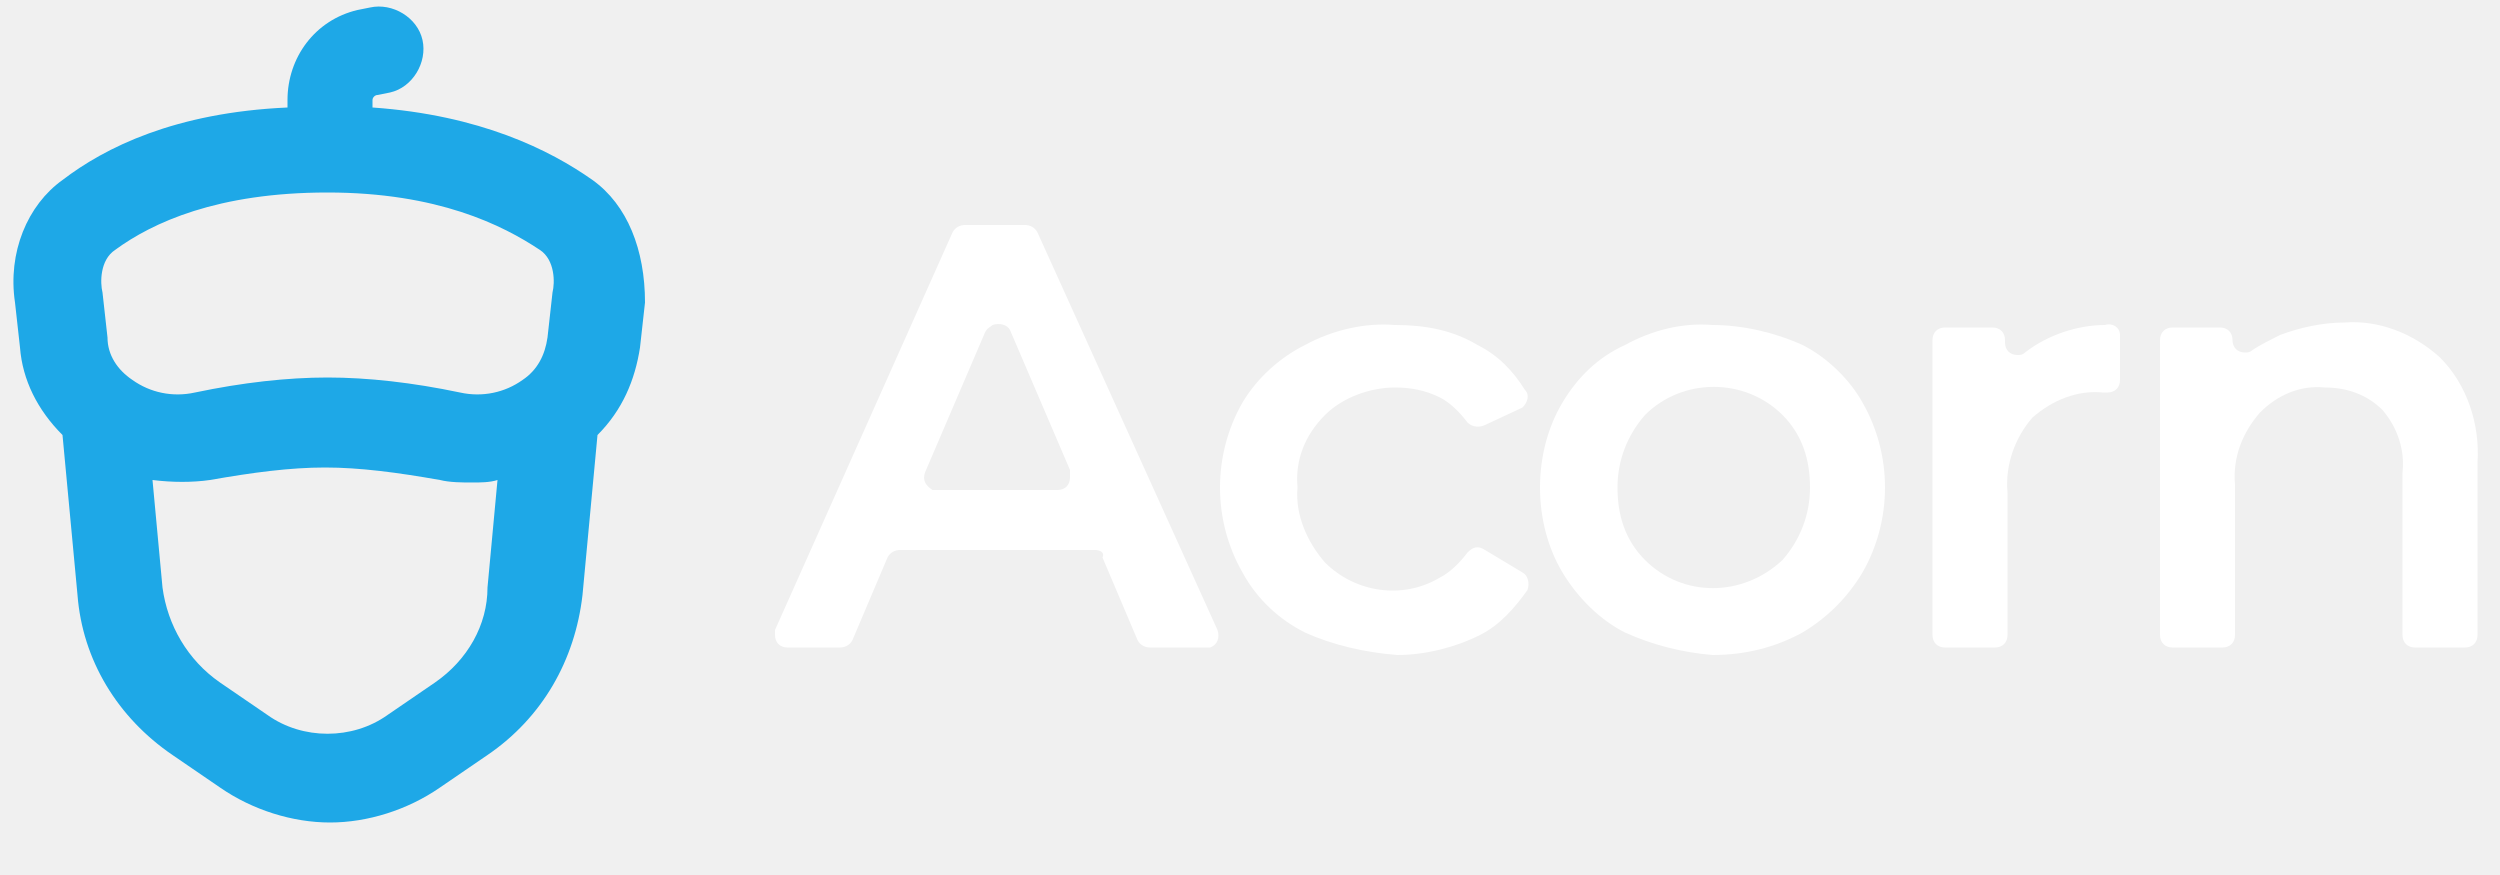
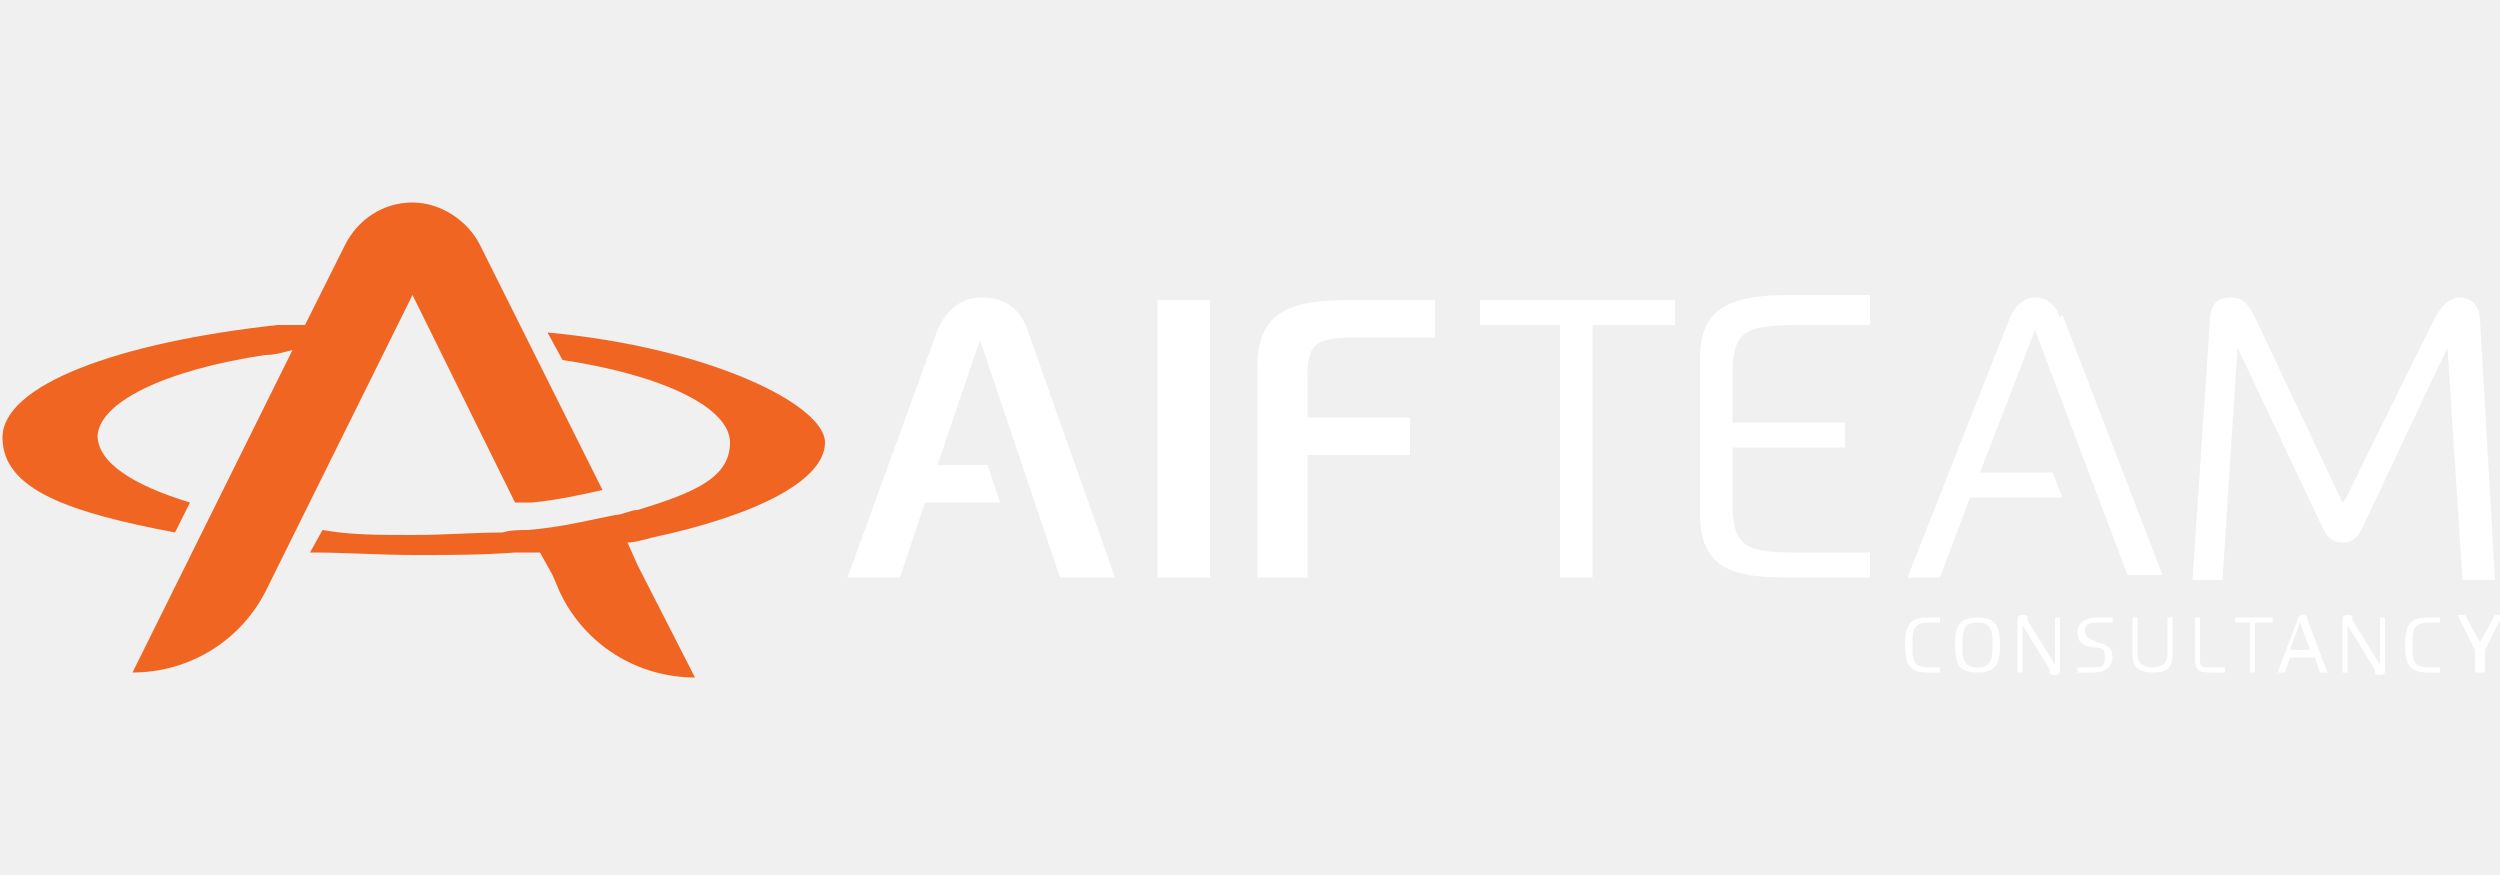
- <svg xmlns="http://www.w3.org/2000/svg" version="1.1" id="katman_1" x="0px" y="0px" viewBox="0 0 100 35" style="enable-background:new 0 0 100 35;" xml:space="preserve">
-   <style type="text/css">
- 	.st0{fill:#FFFFFF;}
- 	.st1{fill:#1EA8E7;}
- </style>
-   <path class="st0" d="M43.8,22H36c-0.2,0-0.4,0.1-0.5,0.3l-1.4,3.3c-0.1,0.2-0.3,0.3-0.5,0.3h-2.1c-0.3,0-0.5-0.2-0.5-0.5  c0-0.1,0-0.1,0-0.2l7.1-15.9C38.2,9.1,38.4,9,38.6,9H41c0.2,0,0.4,0.1,0.5,0.3l7.2,15.9c0.1,0.3,0,0.6-0.3,0.7c-0.1,0-0.1,0-0.2,0  H46c-0.2,0-0.4-0.1-0.5-0.3l-1.4-3.3C44.2,22.1,44,22,43.8,22z M42.8,18.8l-2.4-5.6C40.3,13,40,12.9,39.7,13  c-0.1,0.1-0.2,0.1-0.3,0.3L37,18.9c-0.1,0.3,0,0.5,0.3,0.7c0.1,0,0.1,0,0.2,0h4.8c0.3,0,0.5-0.2,0.5-0.5  C42.8,19,42.8,18.9,42.8,18.8L42.8,18.8z" />
-   <path class="st0" d="M52.2,25.3c-1-0.5-1.9-1.3-2.5-2.4c-1.2-2.1-1.2-4.7,0-6.8c0.6-1,1.5-1.8,2.5-2.3c1.1-0.6,2.4-0.9,3.6-0.8  c1.2,0,2.3,0.2,3.3,0.8c0.8,0.4,1.4,1,1.9,1.8c0.2,0.2,0.1,0.5-0.1,0.7l0,0L59.4,17c-0.2,0.1-0.5,0.1-0.7-0.1  c-0.3-0.4-0.7-0.8-1.1-1c-0.6-0.3-1.2-0.4-1.8-0.4c-1,0-2.1,0.4-2.8,1.1c-0.8,0.8-1.2,1.8-1.1,2.9c-0.1,1.1,0.4,2.2,1.1,3  c1.2,1.2,3.1,1.5,4.6,0.6c0.4-0.2,0.8-0.6,1.1-1c0.2-0.2,0.4-0.3,0.7-0.1l1.5,0.9c0.2,0.1,0.3,0.4,0.2,0.7l0,0  c-0.5,0.7-1.1,1.4-1.9,1.8c-1,0.5-2.2,0.8-3.3,0.8C54.6,26.1,53.3,25.8,52.2,25.3z" />
-   <path class="st0" d="M65,25.3c-1-0.5-1.9-1.4-2.5-2.4s-0.9-2.2-0.9-3.4c0-1.2,0.3-2.4,0.9-3.4c0.6-1,1.4-1.8,2.5-2.3  c1.1-0.6,2.3-0.9,3.5-0.8c1.2,0,2.5,0.3,3.6,0.8c1,0.5,1.9,1.4,2.4,2.3c1.2,2.1,1.2,4.7,0,6.8c-0.6,1-1.4,1.8-2.4,2.4  c-1.1,0.6-2.3,0.9-3.6,0.9C67.3,26.1,66.1,25.8,65,25.3z M71.3,22.4c0.7-0.8,1.1-1.8,1.1-2.9s-0.3-2.1-1.1-2.9c-1.5-1.5-4-1.5-5.5,0  c-0.7,0.8-1.1,1.8-1.1,2.9s0.3,2.1,1.1,2.9C67.3,23.9,69.7,23.9,71.3,22.4z" />
-   <path class="st0" d="M84.8,13.4v1.8c0,0.3-0.2,0.5-0.5,0.5l0,0h-0.2c-1-0.1-2,0.3-2.8,1c-0.7,0.8-1.1,1.9-1,3v5.7  c0,0.3-0.2,0.5-0.5,0.5l0,0h-2c-0.3,0-0.5-0.2-0.5-0.5l0,0V13.6c0-0.3,0.2-0.5,0.5-0.5h1.9c0.3,0,0.5,0.2,0.5,0.5l0,0v0.1  c0,0.3,0.2,0.5,0.5,0.5c0.1,0,0.2,0,0.3-0.1c0.9-0.7,2.1-1.1,3.2-1.1C84.5,12.9,84.8,13.1,84.8,13.4L84.8,13.4z" />
-   <path class="st0" d="M97.6,14.3c1.1,1.1,1.6,2.7,1.5,4.2v6.9c0,0.3-0.2,0.5-0.5,0.5l0,0h-2c-0.3,0-0.5-0.2-0.5-0.5l0,0v-6.5  c0.1-0.9-0.2-1.8-0.8-2.5c-0.6-0.6-1.4-0.9-2.3-0.9c-1-0.1-1.9,0.3-2.6,1c-0.7,0.8-1.1,1.8-1,2.9v6c0,0.3-0.2,0.5-0.5,0.5l0,0h-2  c-0.3,0-0.5-0.2-0.5-0.5l0,0V13.6c0-0.3,0.2-0.5,0.5-0.5l0,0h1.9c0.3,0,0.5,0.2,0.5,0.5l0,0c0,0.3,0.2,0.5,0.5,0.5  c0.1,0,0.2,0,0.3-0.1c0.3-0.2,0.7-0.4,1.1-0.6c0.8-0.3,1.7-0.5,2.6-0.5C95.1,12.8,96.5,13.3,97.6,14.3z" />
-   <path class="st1" d="M23.7,7.2c-1.7-1.2-4.5-2.6-8.8-2.9V4c0-0.1,0.1-0.2,0.2-0.2l0.5-0.1c0.9-0.2,1.5-1.2,1.3-2.1  c-0.2-0.9-1.2-1.5-2.1-1.3l-0.5,0.1c-1.7,0.4-2.8,1.9-2.8,3.6v0.3C7,4.5,4.2,5.9,2.5,7.2c-1.4,1-2.2,2.9-1.9,4.9l0.2,1.8  c0.1,1.3,0.7,2.5,1.7,3.5l0.6,6.4c0.2,2.6,1.6,4.9,3.8,6.4l1.9,1.3c1.3,0.9,2.9,1.4,4.4,1.4s3.1-0.5,4.4-1.4l1.9-1.3  c2.2-1.5,3.5-3.8,3.8-6.4l0.6-6.4c1-1,1.5-2.2,1.7-3.5l0.2-1.8C25.8,10,25.1,8.2,23.7,7.2z M4.6,10c1.5-1.1,4.1-2.3,8.5-2.3  s7,1.3,8.5,2.3c0.6,0.4,0.6,1.3,0.5,1.7l-0.2,1.8c-0.1,0.7-0.4,1.3-1,1.7c-0.7,0.5-1.6,0.7-2.5,0.5c-1.9-0.4-3.7-0.6-5.3-0.6  s-3.4,0.2-5.3,0.6c-0.9,0.2-1.8,0-2.5-0.5c-0.6-0.4-1-1-1-1.7l-0.2-1.8C4,11.3,4,10.4,4.6,10z M17.4,27.3l-1.9,1.3  c-1.4,1-3.4,1-4.8,0l-1.9-1.3c-1.3-0.9-2.1-2.3-2.3-3.8l-0.4-4.3c0.8,0.1,1.6,0.1,2.3,0c1.7-0.3,3.2-0.5,4.6-0.5s2.9,0.2,4.6,0.5  c0.4,0.1,0.9,0.1,1.3,0.1c0.3,0,0.7,0,1-0.1l-0.4,4.3C19.5,25,18.7,26.4,17.4,27.3z" />
+ <svg xmlns="http://www.w3.org/2000/svg" version="1.1" viewBox="0 0 100 35">
+   <defs>
+     <style>
+       .cls-1 {
+         fill: #fff;
+       }
+ 
+       .cls-2 {
+         fill: #f16522;
+       }
+     </style>
+   </defs>
+   <g>
+     <g id="katman_1">
+       <g>
+         <g>
+           <path class="cls-2" d="M12.5,22.1c1.3,0,2.7.1,4.1.1s2.7,0,4-.1c.3,0,.7,0,1,0l.5.9.3.7c1,2.1,3.1,3.4,5.4,3.4h0l-2.3-4.5-.4-.9c.3,0,.6-.1,1-.2,4.2-.9,6.9-2.3,6.9-3.8s-4.6-3.8-11.1-4.4l.6,1.1c4,.6,6.7,1.9,6.7,3.3s-1.4,2-3.7,2.7c-.3,0-.6.2-.9.2-1,.2-2.2.5-3.5.6-.3,0-.7,0-1,.1-1.1,0-2.3.1-3.6.1s-2.5,0-3.6-.2l-.5.9Z" />
+           <path class="cls-2" d="M3.9,17.5c0-1.4,2.7-2.7,6.7-3.3.4,0,.7-.1,1.1-.2l-6.4,12.9h0c2.3,0,4.4-1.3,5.4-3.4l5.8-11.7h0l4.1,8.3c.2,0,.5,0,.7,0,1-.1,1.9-.3,2.8-.5l-4.9-9.8c-.5-1-1.6-1.7-2.7-1.7h0c-1.2,0-2.2.7-2.7,1.7l-1.6,3.2c-.4,0-.7,0-1.1,0C4.7,13.7.1,15.4.1,17.5s2.7,3,6.9,3.8l.6-1.2c-2.3-.7-3.7-1.6-3.7-2.7Z" />
+         </g>
+         <path class="cls-1" d="M46.3,23.1v-11.1h2.1v11.1h-2.1Z" />
+         <path class="cls-1" d="M50.3,23.1v-8.5c0-2.5,1.9-2.6,4-2.6s2.3,0,3.1,0v1.5h-3.2c-1.7,0-1.9.3-1.9,1.7v1.5h4.1v1.5h-4.1v4.9h-2.1Z" />
+         <path class="cls-1" d="M66.9,13h-3.2v10.1h-1.3v-10.1h-3.2v-1h7.8v1Z" />
+         <path class="cls-1" d="M74.8,13h-3c-2.2,0-2.5.4-2.5,2.1v1.8h4.5v1h-4.5v2.1c0,1.8.4,2.1,2.5,2.1h3v1c-.9,0-2,0-2.9,0-2,0-3.9,0-3.9-2.5v-6.3c0-2.4,1.9-2.5,3.9-2.5s1.9,0,2.9,0v1Z" />
+         <path class="cls-1" d="M93.8,20l3.6-7.3c.3-.5.6-.8,1-.8s.8.3.8.9l.6,10.4h-1.3l-.6-9.3-3.4,7.2c-.2.4-.4.6-.8.6s-.6-.2-.8-.6l-3.4-7.2-.6,9.3h-1.2l.7-10.4c0-.6.3-.9.8-.9s.7.2,1,.8l3.5,7.4Z" />
+         <path class="cls-1" d="M41.1,13.2c-.3-.9-1-1.3-1.8-1.3s-1.4.4-1.8,1.3l-3.6,9.9h2.1l1-3h3l-.5-1.5h-2s1.7-5,1.7-5l3.2,9.5h2.2l-3.5-9.9Z" />
+         <path class="cls-1" d="M82.4,12.7c-.2-.6-.6-.8-1-.8s-.8.3-1,.8l-4.1,10.4h1.3l1.2-3.2h3.7l-.4-1h-2.9s2.2-5.7,2.2-5.7l3.7,9.8h1.4l-4-10.4Z" />
+         <g>
+           <path class="cls-1" d="M77.6,26.9c-.1,0-.3,0-.5,0-.7,0-.9-.3-.9-1.1s.2-1.1.9-1.1.4,0,.5,0v.2c-.1,0-.3,0-.4,0-.7,0-.7.3-.7.9s0,.9.7.9.3,0,.4,0v.2Z" />
+           <path class="cls-1" d="M78.2,25.8c0-.8.2-1.1.9-1.1s.9.3.9,1.1-.2,1.1-.9,1.1-.9-.3-.9-1.1ZM79.7,25.8c0-.5,0-.9-.6-.9s-.6.4-.6.9,0,.9.6.9.6-.4.6-.9Z" />
+           <path class="cls-1" d="M82.2,26.6v-1.9h.2v2.1c0,.1,0,.2-.2.2s-.2,0-.2-.2l-1.1-1.8v1.9h-.2v-2.1c0-.1,0-.2.2-.2s.2,0,.2.2l1.1,1.8Z" />
+           <path class="cls-1" d="M83.4,25.2c0,.3.1.3.5.5.4.1.6.2.6.6s-.3.6-.8.6-.4,0-.6,0v-.2c.2,0,.4,0,.6,0,.3,0,.5,0,.5-.4s-.2-.4-.5-.4c-.4-.1-.6-.2-.6-.6s.3-.6.8-.6.4,0,.6,0v.2c-.2,0-.3,0-.5,0-.3,0-.6,0-.6.3Z" />
+           <path class="cls-1" d="M86.9,26.2c0,.6-.3.7-.8.7s-.8-.2-.8-.7v-1.5h.2v1.5c0,.3.2.5.6.5s.6-.2.6-.5v-1.5h.2v1.5Z" />
+           <path class="cls-1" d="M89,26.9c-.2,0-.4,0-.5,0-.4,0-.7,0-.7-.5v-1.7h.2v1.6c0,.4,0,.4.5.4h.5v.2Z" />
+           <path class="cls-1" d="M90.8,24.9h-.6v2h-.2v-2h-.6v-.2h1.5v.2Z" />
+           <path class="cls-1" d="M91.1,26.9l.8-2.1c0-.1.1-.2.2-.2s.2,0,.2.2l.8,2.1h-.3l-.2-.6h-1l-.2.6h-.3ZM92.4,26l-.4-1.1-.4,1.1h.8Z" />
+           <path class="cls-1" d="M95.2,26.6v-1.9h.2v2.1c0,.1,0,.2-.2.2s-.2,0-.2-.2l-1.1-1.8v1.9h-.2v-2.1c0-.1,0-.2.2-.2s.2,0,.2.2l1.1,1.8Z" />
+           <path class="cls-1" d="M97.6,26.9c-.1,0-.3,0-.5,0-.7,0-.9-.3-.9-1.1s.2-1.1.9-1.1.4,0,.5,0v.2c-.1,0-.3,0-.4,0-.7,0-.7.3-.7.9s0,.9.7.9.3,0,.4,0v.2Z" />
+           <path class="cls-1" d="M99.2,26.9h-.2v-.9l-.7-1.4h.3l.6,1.1.6-1.1h.3l-.7,1.4v.9Z" />
+         </g>
+       </g>
+     </g>
+   </g>
</svg>
